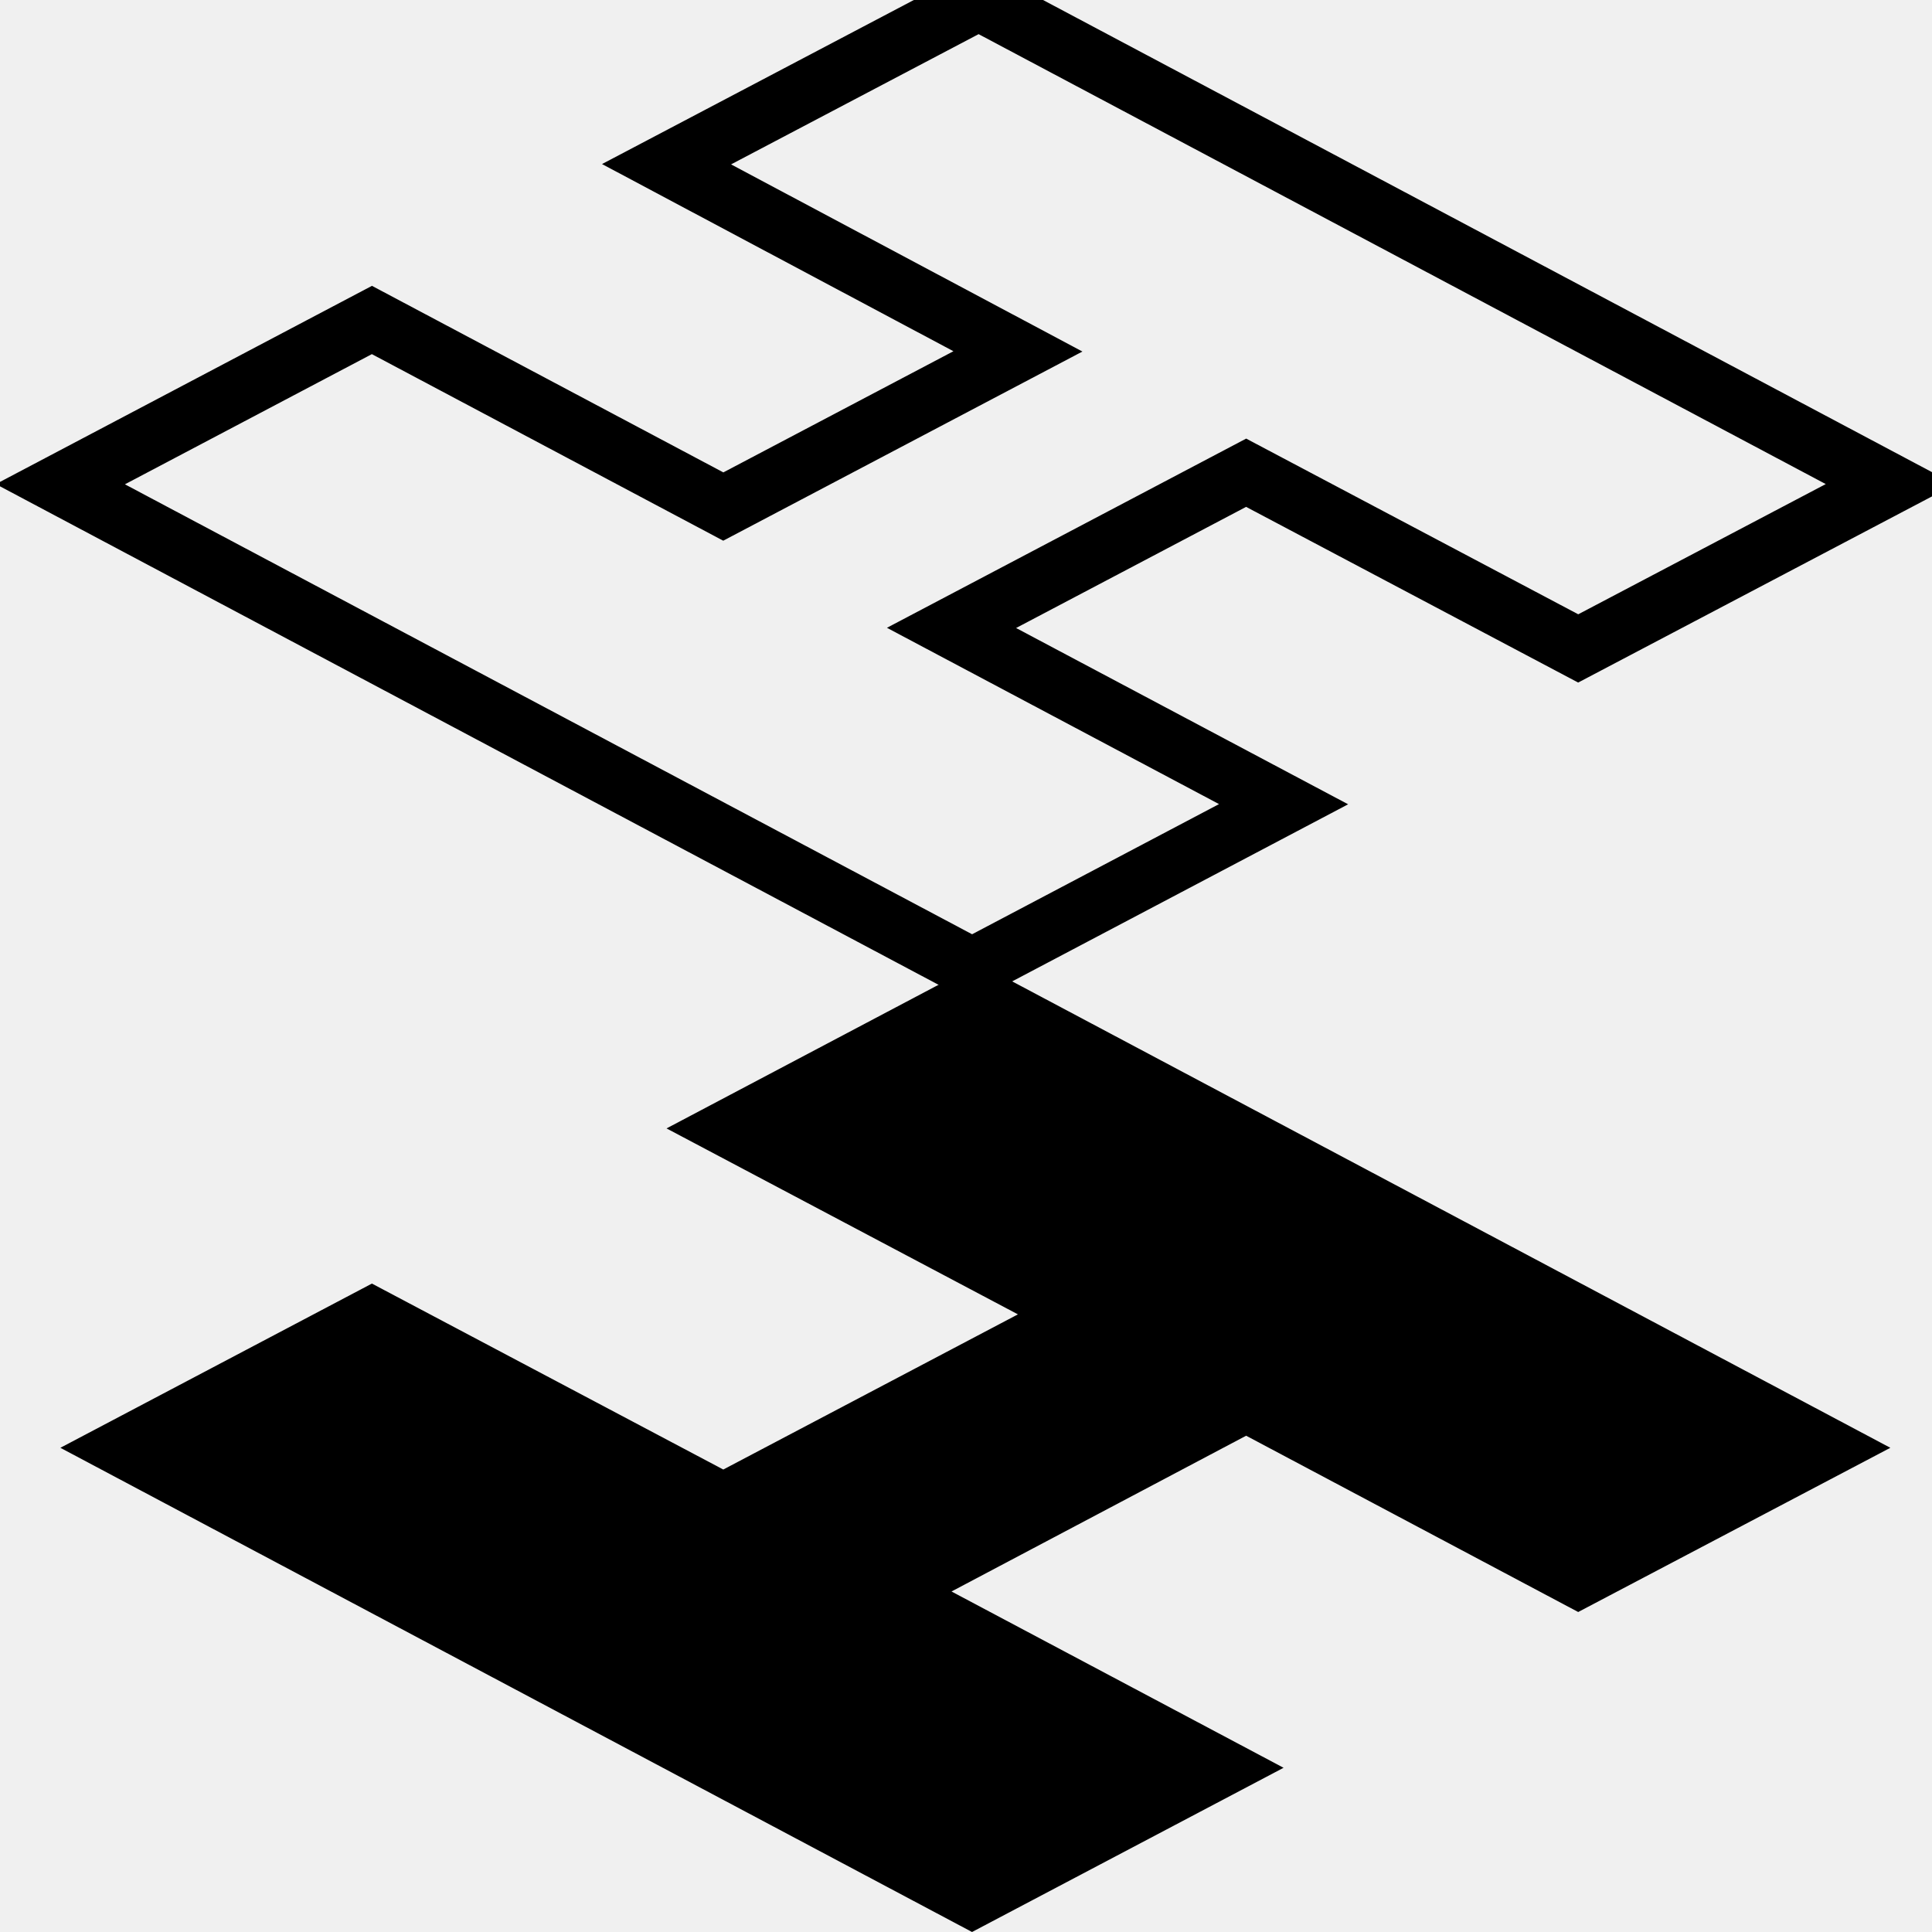
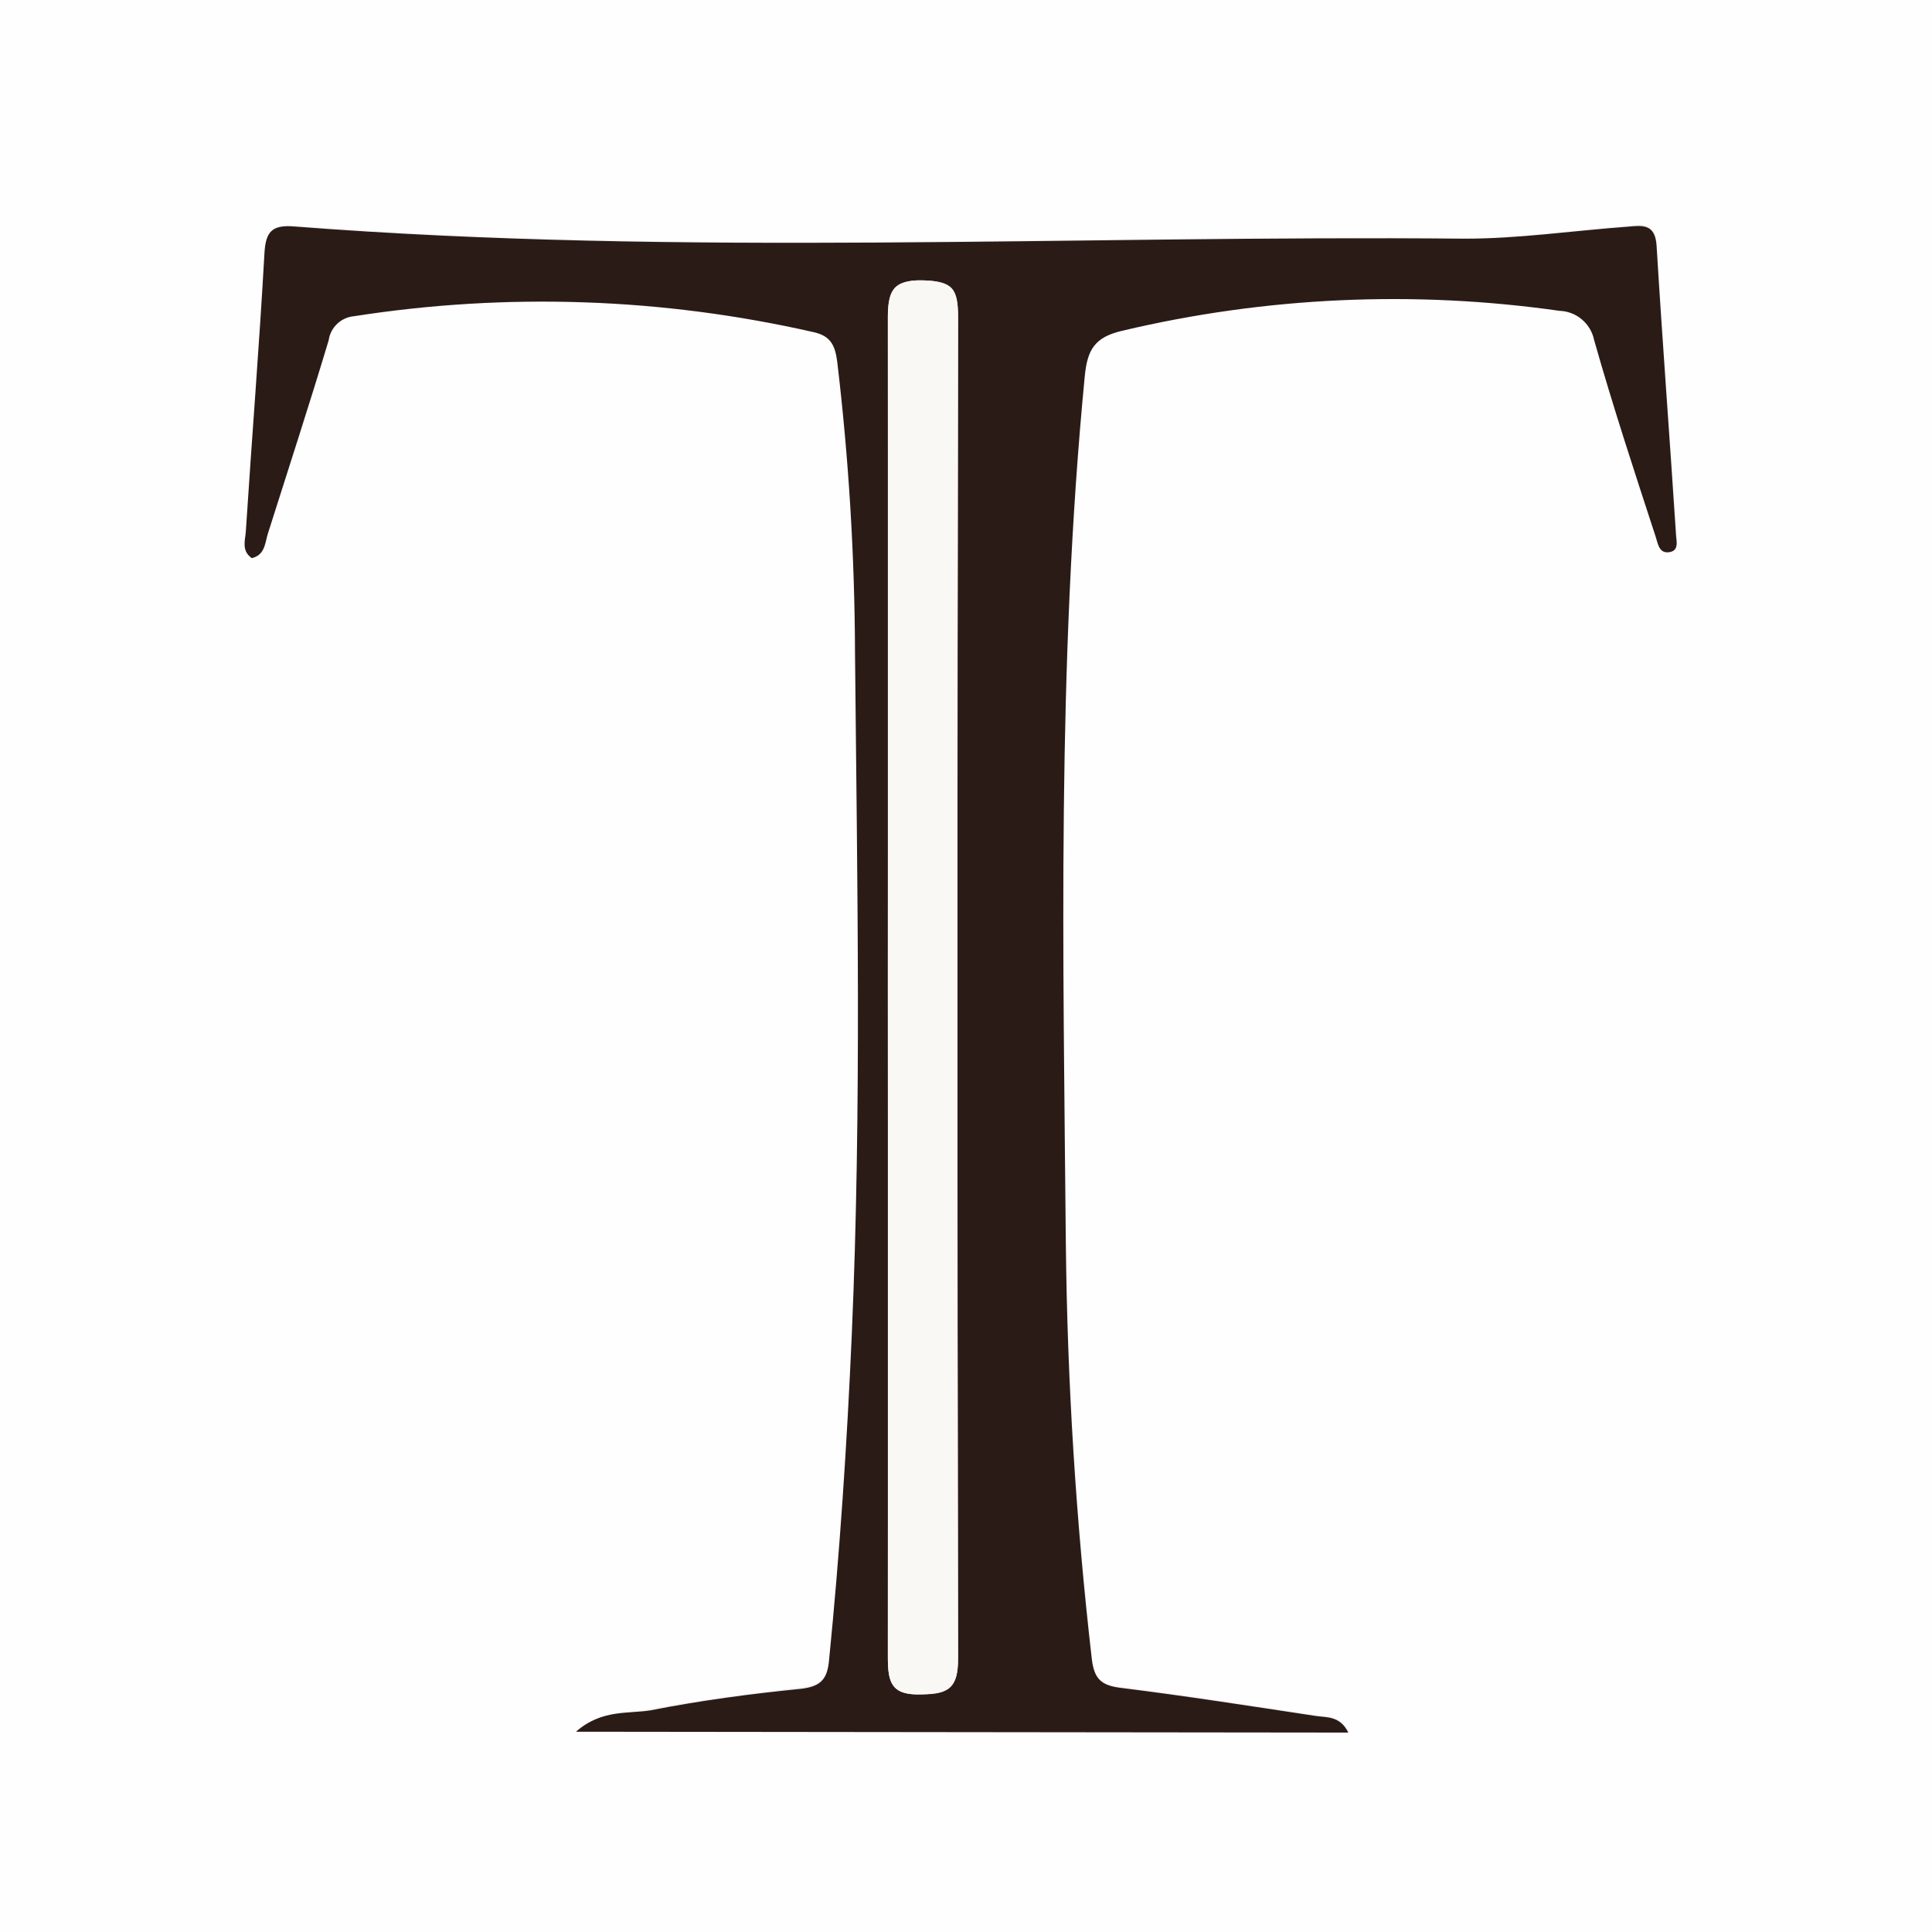
- <svg xmlns="http://www.w3.org/2000/svg" width="32" height="32" fill="none">
-   <style>
-     .stroke {
-       stroke: #000;
-     }
-     .fill {
-       fill: #000;
-     }
-     @media (prefers-color-scheme: dark) {
-       .stroke {
-         stroke: #fff;
-       }
-       .fill {
-         fill: #fff;
-       }
-     }
-   </style>
-   <path class="stroke" fill-rule="evenodd" d="M16.1 16.04 1 8.02 6.16 5.3l5.82 3.09 4.88-2.57-5.82-3.1L16.21 0l15.1 8.02-5.17 2.72-5.5-2.91-4.88 2.57 5.5 2.92-5.16 2.72Z" />
-   <path class="fill" fill-rule="evenodd" d="M16.1 32 1 23.98l5.16-2.72 5.82 3.08 4.88-2.57-5.82-3.08 5.17-2.73 15.1 8.02-5.17 2.72-5.5-2.92-4.88 2.58 5.5 2.92L16.1 32Z" />
+ <svg xmlns="http://www.w3.org/2000/svg" id="Layer_1" data-name="Layer 1" viewBox="0 0 90 90">
+   <defs>
+     <style>.cls-1{fill:#fefefe;}.cls-2{fill:#2A1B16;}.cls-3{fill:#faf8f4;}</style>
+   </defs>
+   <path class="cls-1" d="M91.08,45q0,22.82,0,45.62c0,.91-.08,1.22-1.16,1.22q-45.36-.06-90.74,0c-.94,0-1.09-.23-1.09-1.12q0-45.7,0-91.41c0-1.14.41-1.12,1.25-1.12q45.29,0,90.58,0c1,0,1.17.24,1.17,1.2C91.06,14.58,91.08,29.78,91.08,45ZM26.83,80.67h36c-.38-.76-1-.7-1.49-.77-3.05-.46-6.1-.94-9.17-1.32-.89-.12-1.18-.45-1.29-1.33a186.77,186.77,0,0,1-1.21-19.33c-.17-13.48-.42-27,.88-40.42.12-1.25.46-1.83,1.74-2.13a54.83,54.83,0,0,1,20.38-.93,1.7,1.7,0,0,1,1.61,1.36c.92,3.07,1.91,6.11,2.87,9.17.1.31.15.73.54.72.61,0,.42-.57.4-.89-.29-4.46-.63-8.92-.9-13.38-.06-1.05-.67-1-1.34-.9-2.54.19-5.07.58-7.59.56-18.18-.17-36.38.84-54.54-.57-1-.08-1.32.21-1.38,1.23-.24,4.36-.59,8.7-.87,13.05,0,.39-.21.88.28,1.22.62-.15.61-.71.75-1.15.95-3,1.93-6,2.83-9a1.31,1.31,0,0,1,1.18-1.12,56.87,56.87,0,0,1,21.4.74c.79.17,1,.6,1.11,1.37a118.17,118.17,0,0,1,.85,13.54c.1,10.56.31,21.12-.15,31.68-.22,5.07-.56,10.14-1.06,15.19-.08.9-.4,1.22-1.29,1.33-2.35.28-4.71.59-7,1C29.27,79.85,28,79.61,26.83,80.67Z" />
+   <path class="cls-2" d="M26.83,80.67c1.21-1.06,2.44-.82,3.5-1,2.33-.46,4.69-.77,7-1,.89-.11,1.21-.43,1.29-1.33.5-5,.84-10.12,1.06-15.19.46-10.56.25-21.12.15-31.68A118.17,118.17,0,0,0,39,16.84c-.1-.77-.32-1.2-1.11-1.37a56.87,56.87,0,0,0-21.4-.74,1.31,1.31,0,0,0-1.18,1.12c-.9,3-1.88,6-2.83,9-.14.44-.13,1-.75,1.15-.49-.34-.31-.83-.28-1.22.28-4.35.63-8.69.87-13,.06-1,.36-1.31,1.38-1.23,18.16,1.41,36.36.4,54.54.57,2.52,0,5-.37,7.59-.56.67-.06,1.28-.15,1.34.9.27,4.46.61,8.92.9,13.38,0,.32.21.87-.4.89-.39,0-.44-.41-.54-.72-1-3.06-2-6.1-2.87-9.17a1.7,1.7,0,0,0-1.61-1.36,54.83,54.83,0,0,0-20.38.93c-1.28.3-1.62.88-1.74,2.13-1.3,13.45-1,26.94-.88,40.42a186.77,186.77,0,0,0,1.21,19.33c.11.88.4,1.21,1.29,1.33,3.07.38,6.12.86,9.17,1.32.51.07,1.11,0,1.49.77ZM41.36,46q0,15.59,0,31.17c0,1.18.13,1.82,1.59,1.76,1.26,0,1.68-.32,1.68-1.66q-.06-31.26,0-62.52c0-1.31-.37-1.66-1.67-1.69s-1.61.56-1.6,1.76Q41.38,30.39,41.36,46Z" />
+   <path class="cls-3" d="M41.36,46q0-15.58,0-31.18c0-1.2.17-1.79,1.6-1.76s1.67.38,1.67,1.69q-.06,31.26,0,62.52c0,1.34-.42,1.62-1.68,1.66-1.46.06-1.59-.58-1.59-1.76Q41.38,61.57,41.36,46Z" />
</svg>
